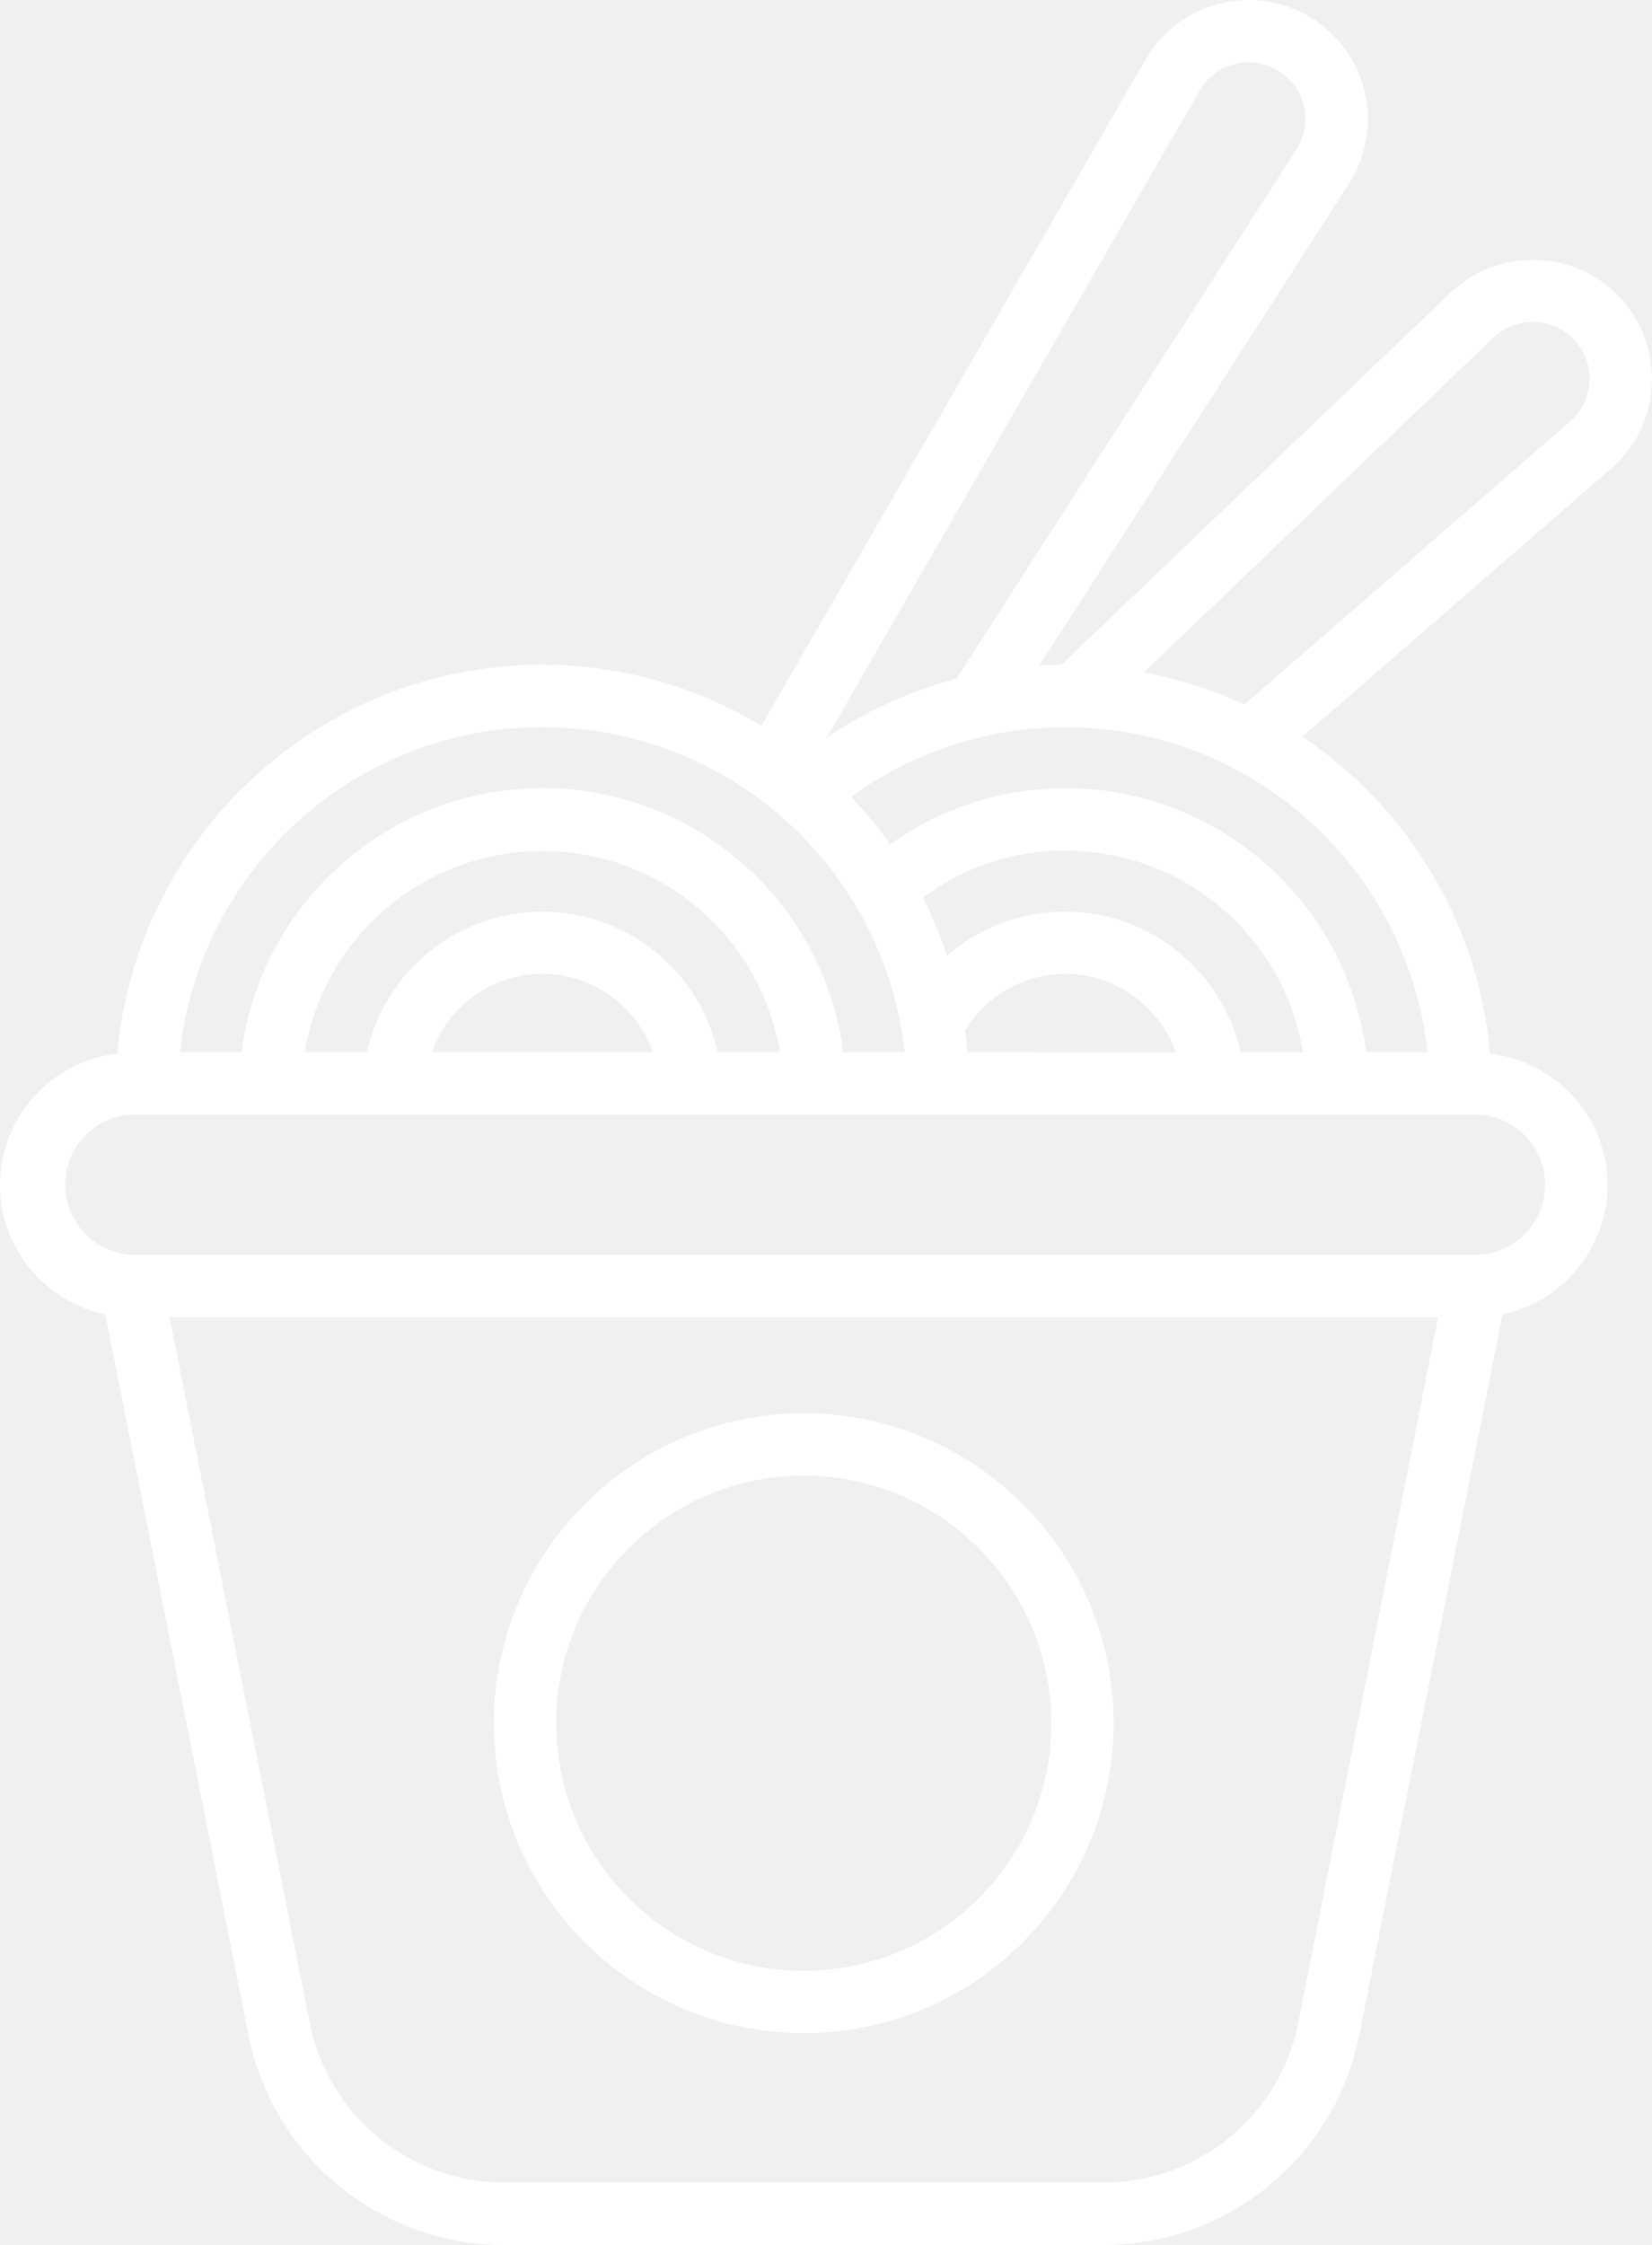
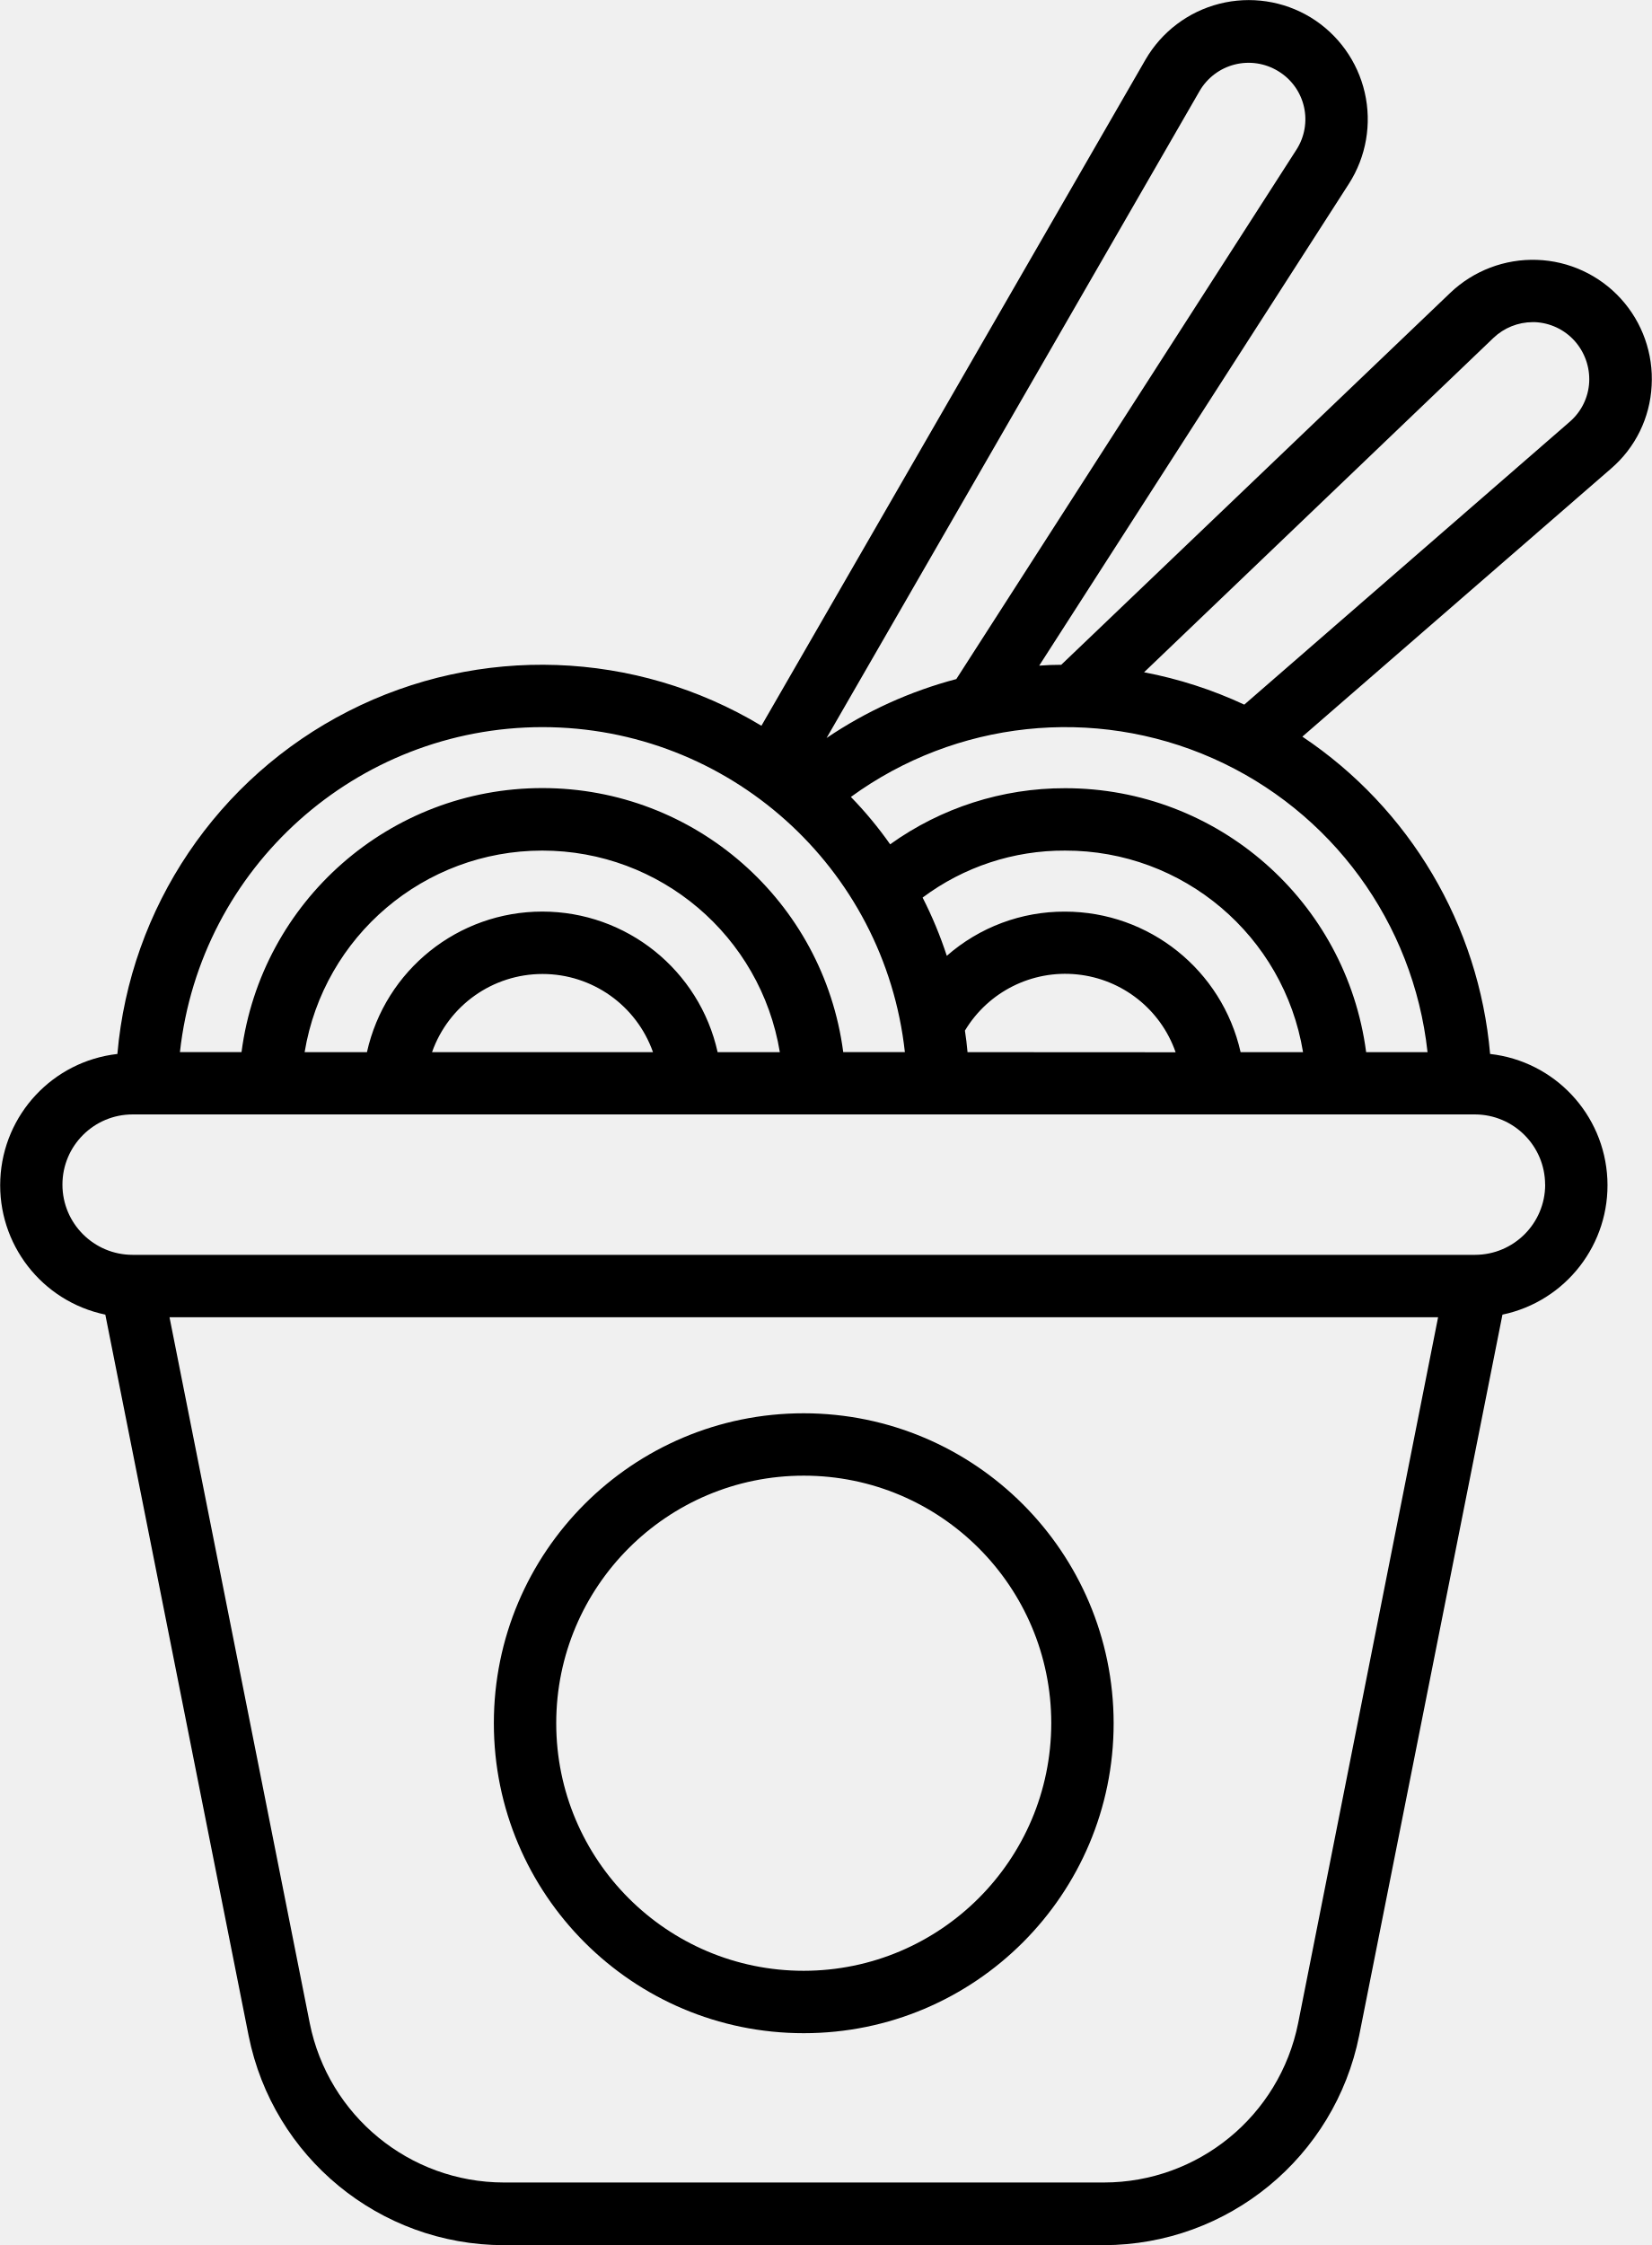
- <svg xmlns="http://www.w3.org/2000/svg" width="29.158" height="39.619">
-   <path d="M29.153 6.808a2.075 2.075 0 0 0-.545-1.54 2.075 2.075 0 0 0-1.479-.681 2.112 2.112 0 0 0-1.528.58l-6.868 6.566c-.131.002-.258.005-.39.015l5.467-8.506c.31-.484.41-1.053.279-1.61a2.086 2.086 0 0 0-.953-1.324 2.085 2.085 0 0 0-1.616-.24 2.073 2.073 0 0 0-1.3.983l-6.78 11.757A7.487 7.487 0 0 0 9.57 11.73c-3.926 0-7.16 3.023-7.499 6.865A2.335 2.335 0 0 0 0 20.909c0 1.124.8 2.066 1.859 2.288l2.53 12.728a4.6 4.6 0 0 0 4.503 3.694h10.592a4.607 4.607 0 0 0 4.507-3.695l2.53-12.729a2.342 2.342 0 0 0 1.854-2.286c0-1.2-.91-2.179-2.073-2.313a7.522 7.522 0 0 0-3.314-5.594l5.448-4.73c.431-.373.686-.893.717-1.464Zm-7.98-5.205a.991.991 0 0 1 1.386-.354.973.973 0 0 1 .457.63.981.981 0 0 1-.136.763l-5.998 9.337a7.498 7.498 0 0 0-2.29 1.04l6.58-11.416Zm-11.6 11.23c3.317 0 6.042 2.51 6.396 5.734h-1.085a5.357 5.357 0 0 0-5.311-4.659 5.362 5.362 0 0 0-5.31 4.659H3.176c.354-3.225 3.085-5.735 6.397-5.735Zm7.505 5.735a5.436 5.436 0 0 0-.046-.38 2.072 2.072 0 0 1 1.77-1.002c.902 0 1.66.577 1.95 1.384l-3.674-.002Zm4.82 0a3.18 3.18 0 0 0-3.095-2.48c-.798 0-1.529.291-2.086.781-.117-.359-.26-.7-.426-1.028a4.165 4.165 0 0 1 2.514-.829 4.248 4.248 0 0 1 4.194 3.556h-1.101Zm-9.23 0a3.175 3.175 0 0 0-3.096-2.48 3.178 3.178 0 0 0-3.095 2.48H5.378a4.253 4.253 0 0 1 8.389 0h-1.1Zm-1.142 0H7.622a2.078 2.078 0 0 1 1.949-1.384 2.08 2.08 0 0 1 1.955 1.384m11.387 17.14a3.505 3.505 0 0 1-3.43 2.809H8.892a3.5 3.5 0 0 1-3.423-2.81L2.992 23.246h22.392l-2.471 12.461Zm4.36-14.8a1.24 1.24 0 0 1-1.238 1.237H2.341a1.24 1.24 0 0 1 0-2.478h23.694a1.242 1.242 0 0 1 1.238 1.24M25.2 18.568h-1.086a5.357 5.357 0 0 0-5.311-4.658 5.286 5.286 0 0 0-3.089.99 6.823 6.823 0 0 0-.692-.835 6.412 6.412 0 0 1 3.783-1.231c3.315-.002 6.04 2.509 6.395 5.734Zm2.51-11.127-5.747 4.994a7.532 7.532 0 0 0-1.769-.57L26.36 5.96a1.01 1.01 0 0 1 .693-.279h.038a.998.998 0 0 1 .705.329.993.993 0 0 1-.086 1.43Zm-13.523 17.5a5.476 5.476 0 0 0-5.47 5.47 5.476 5.476 0 0 0 5.47 5.47 5.476 5.476 0 0 0 5.47-5.47 5.473 5.473 0 0 0-5.47-5.47m0 9.84c-2.409 0-4.37-1.96-4.37-4.37 0-2.409 1.961-4.37 4.37-4.37 2.41 0 4.37 1.961 4.37 4.37a4.372 4.372 0 0 1-4.37 4.37" fill="#fff" fill-rule="evenodd" data-name="Tracé 1593" />
+ <svg xmlns="http://www.w3.org/2000/svg" viewBox="0 0 29.158 39.619">
+   <defs>
+     <clipPath id="clip-path">
+       <rect id="Rectangle_1830" data-name="Rectangle 1830" width="29.158" height="39.619" fill="currentColor" />
+     </clipPath>
+   </defs>
+   <g id="Groupe_1785" data-name="Groupe 1785" transform="translate(0 0)">
+     <g id="Groupe_1784" data-name="Groupe 1784" transform="translate(0 0)" clip-path="url(#clip-path)">
+       <path id="Tracé_1593" data-name="Tracé 1593" d="M29.153,6.808a2.1,2.1,0,0,0-2.024-2.222,2.112,2.112,0,0,0-1.529.581l-6.868,6.565c-.131,0-.258.005-.389.015L23.81,3.242A2.108,2.108,0,0,0,23.136.308a2.106,2.106,0,0,0-2.916.743L13.44,12.808A7.519,7.519,0,0,0,2.072,18.6a2.332,2.332,0,0,0-.213,4.6l2.53,12.728a4.6,4.6,0,0,0,4.5,3.694H19.484a4.607,4.607,0,0,0,4.507-3.7L26.52,23.2a2.332,2.332,0,0,0-.218-4.6A7.522,7.522,0,0,0,22.988,13l5.448-4.73a2.063,2.063,0,0,0,.717-1.463Zm-7.98-5.2a1,1,0,0,1,1.386-.354.992.992,0,0,1,.321,1.393l-6,9.337a7.5,7.5,0,0,0-2.29,1.04ZM9.572,12.832a6.439,6.439,0,0,1,6.4,5.735H14.884a5.356,5.356,0,0,0-10.621,0H3.176a6.443,6.443,0,0,1,6.4-5.735Zm7.506,5.736c-.012-.128-.026-.255-.046-.38a2.064,2.064,0,0,1,3.719.382Zm4.82,0a3.18,3.18,0,0,0-3.1-2.48,3.144,3.144,0,0,0-2.086.78,7.164,7.164,0,0,0-.427-1.028,4.165,4.165,0,0,1,2.514-.829A4.248,4.248,0,0,1,23,18.568Zm-9.231,0a3.171,3.171,0,0,0-6.19,0h-1.1a4.251,4.251,0,0,1,8.388,0Zm-1.141,0h-3.9a2.068,2.068,0,0,1,3.9,0M22.913,35.707a3.5,3.5,0,0,1-3.429,2.809H8.891a3.5,3.5,0,0,1-3.423-2.809L2.992,23.246H25.384Zm4.361-14.8a1.24,1.24,0,0,1-1.238,1.238H2.341a1.239,1.239,0,0,1,0-2.478H26.035a1.242,1.242,0,0,1,1.238,1.24M25.2,18.568H24.114A5.357,5.357,0,0,0,18.8,13.91a5.286,5.286,0,0,0-3.088.99,6.823,6.823,0,0,0-.693-.836,6.431,6.431,0,0,1,10.178,4.5ZM27.71,7.441l-5.747,4.994a7.532,7.532,0,0,0-1.769-.571l6.166-5.9a1.009,1.009,0,0,1,.693-.279h.038a1,1,0,0,1,.7.328,1.018,1.018,0,0,1,.26.731A.993.993,0,0,1,27.71,7.441Zm-13.523,17.5a5.47,5.47,0,1,0,5.47,5.47,5.476,5.476,0,0,0-5.47-5.47m0,9.839a4.369,4.369,0,1,1,4.369-4.369,4.375,4.375,0,0,1-4.369,4.369" transform="translate(0 0)" fill="currentColor" />
+     </g>
+   </g>
</svg>
